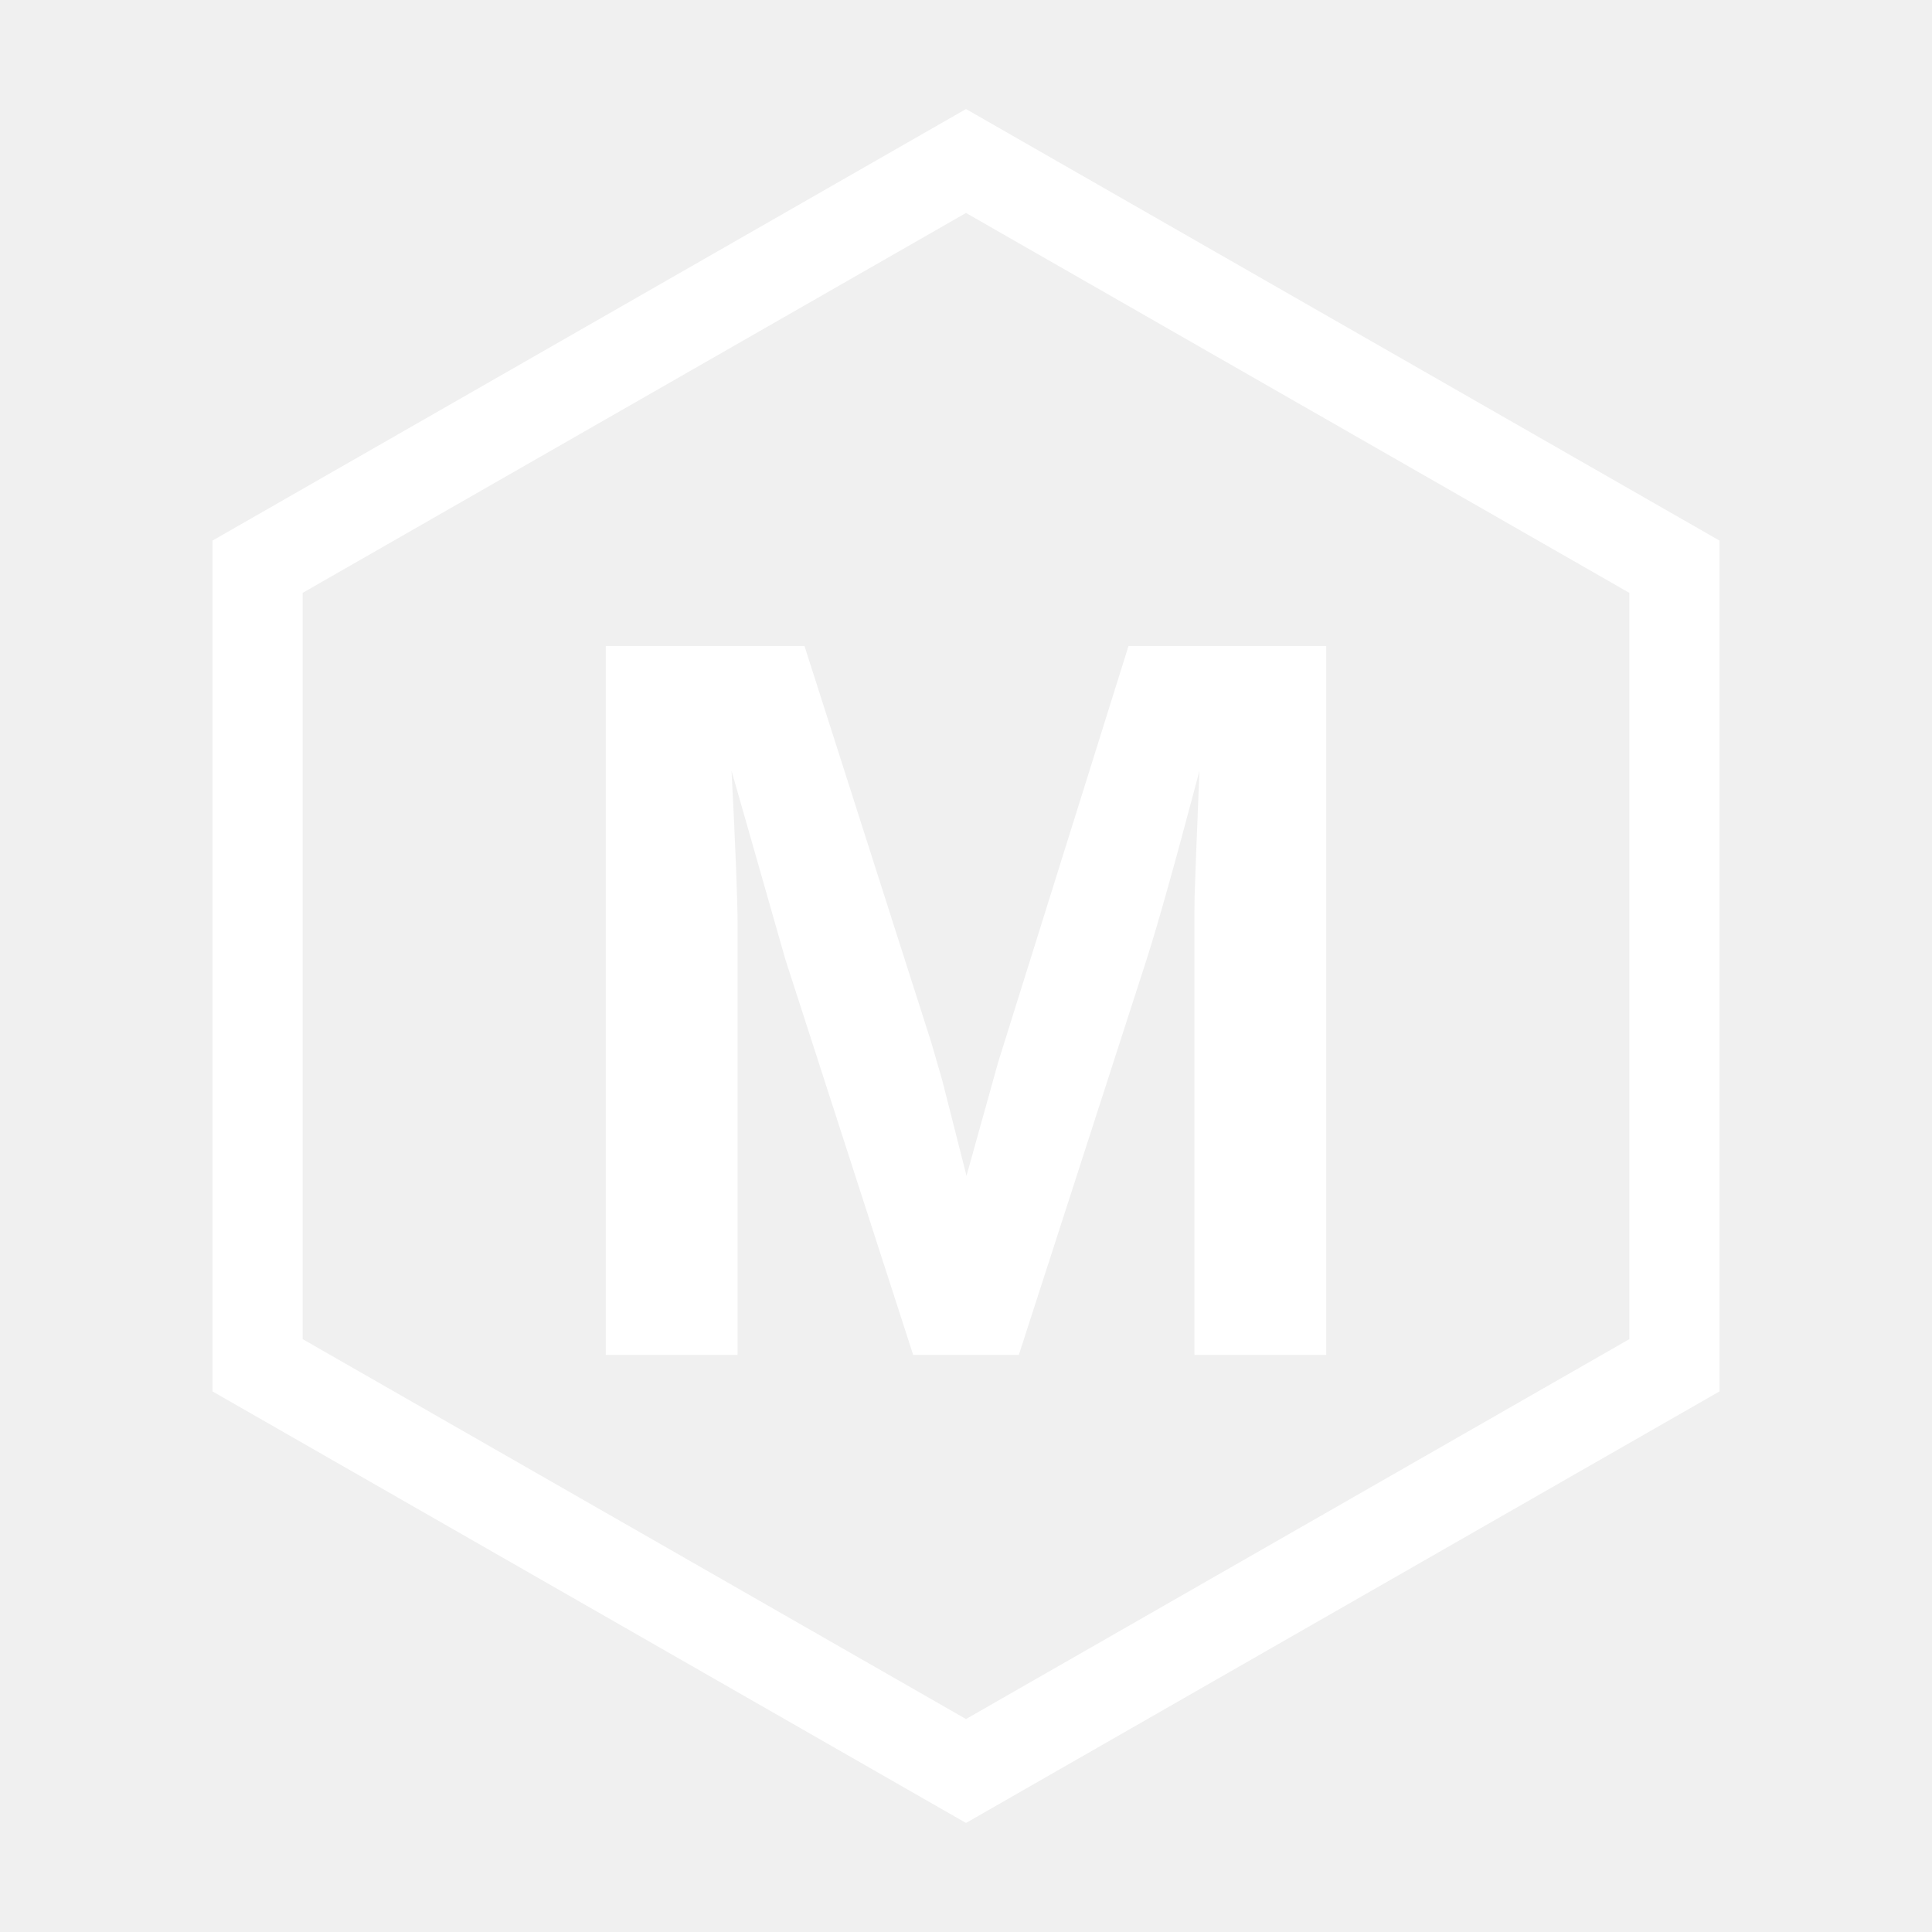
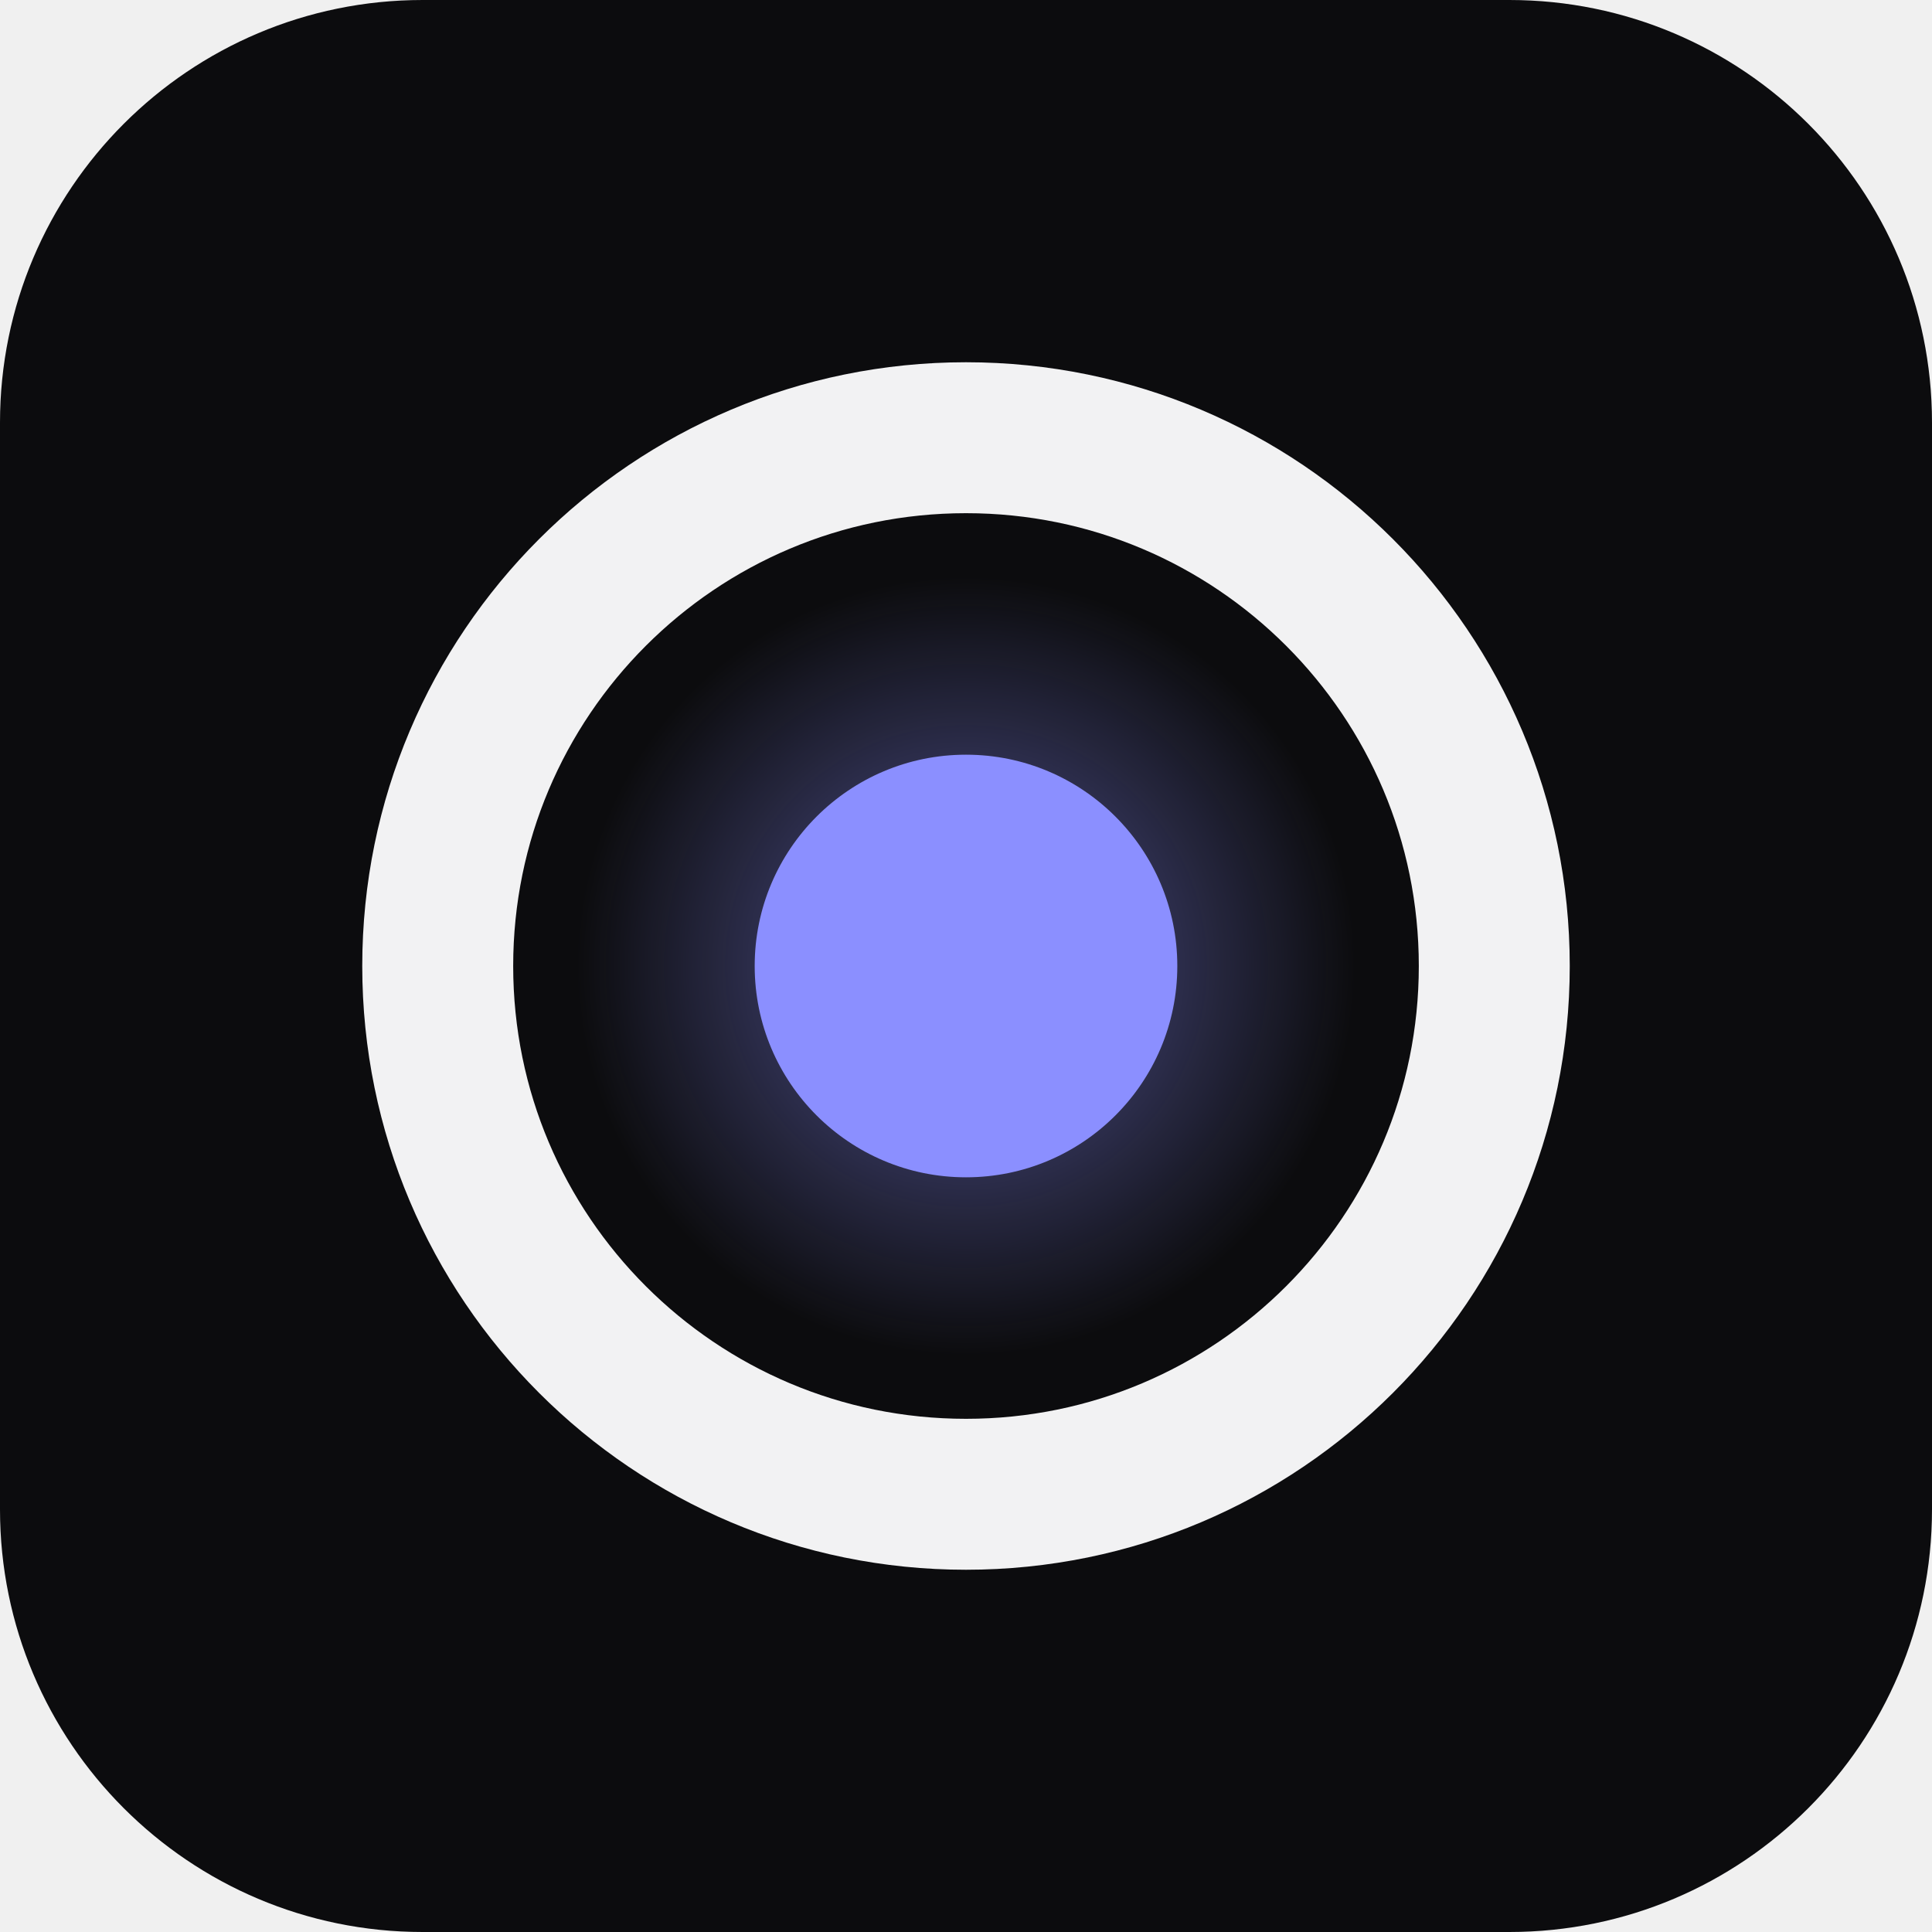
- <svg xmlns="http://www.w3.org/2000/svg" viewBox="0 0 300 300" width="300" height="300">
-   <polygon points="150,25 260,88 260,212 150,275 40,212 40,88" fill="none" stroke="#ffffff" stroke-width="14" stroke-linejoin="miter" />
-   <text x="150" y="165" fill="#ffffff" font-family="Arial, sans-serif" font-size="160" font-weight="bold" text-anchor="middle" dominant-baseline="middle">M</text>
+ <svg xmlns="http://www.w3.org/2000/svg" viewBox="0 0 64 64" width="64" height="64">
+   <defs>
+     <radialGradient id="glow" cx="50%" cy="50%" r="50%">
+       <stop offset="0" stop-color="#8b8fff" stop-opacity="0.55" />
+       <stop offset="1" stop-color="#8b8fff" stop-opacity="0" />
+     </radialGradient>
+   </defs>
+   <rect width="64" height="64" rx="14" fill="#0c0c0e" />
+   <circle cx="32" cy="32" r="13" fill="url(#glow)" />
+   <circle cx="32" cy="32" r="17.5" fill="none" stroke="#f2f2f3" stroke-width="5" />
+   <circle cx="32" cy="32" r="7" fill="#8b8fff" />
</svg>
